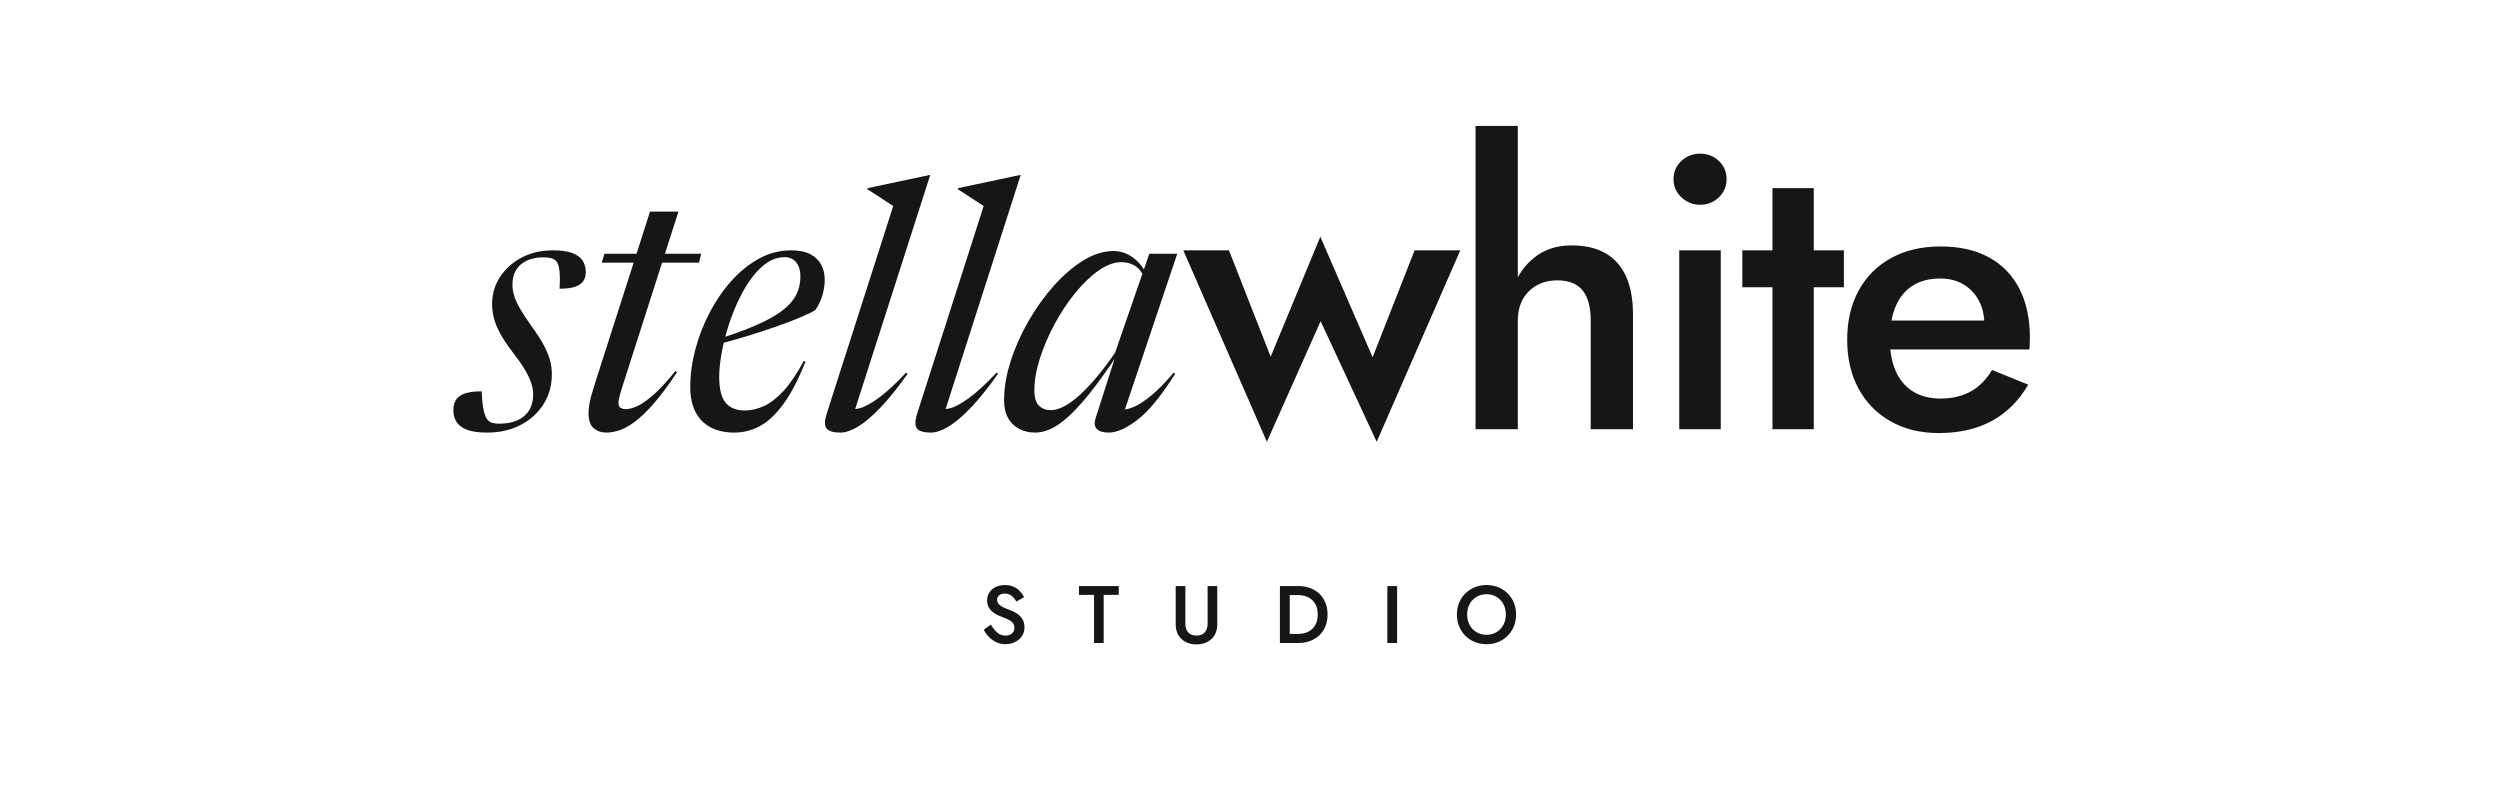
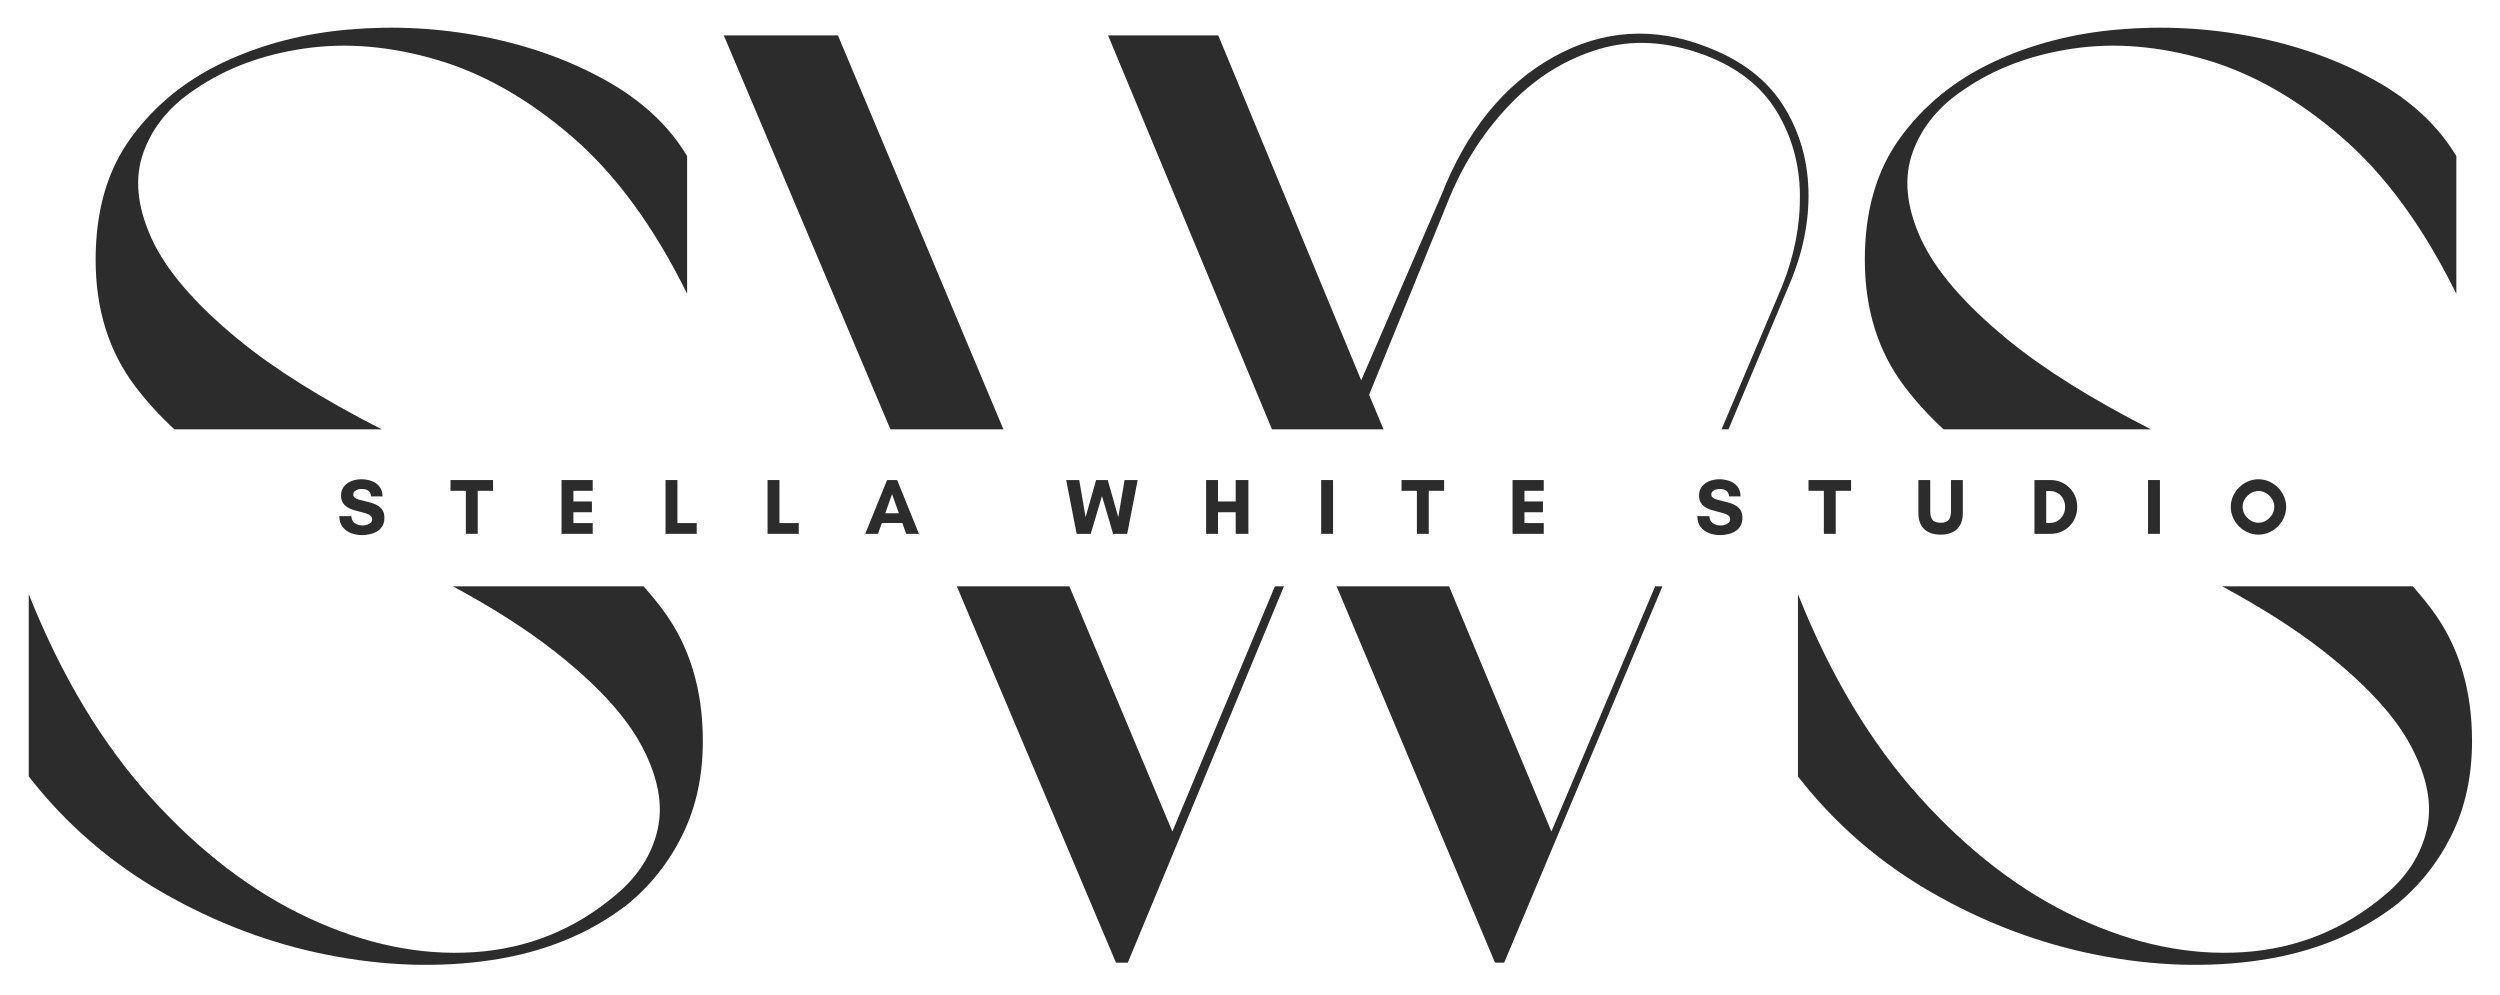
- <svg xmlns="http://www.w3.org/2000/svg" viewBox="0 214 1200 378" role="img" aria-label="Stella White Studio, event portraits">
-   <path fill="#161616" d="M231.182 401.829Q231.429 407.42 232.086 410.627Q232.744 413.834 233.813 415.231Q234.964 416.629 236.362 416.999Q237.759 417.369 239.568 417.369Q244.748 417.369 248.407 415.725Q252.066 414.08 253.998 410.915Q255.93 407.749 255.93 403.309Q255.93 400.678 254.943 397.719Q253.957 394.759 251.737 391.1Q249.517 387.441 245.735 382.59Q242.035 377.739 239.938 373.793Q237.842 369.846 237.019 366.475Q236.197 363.104 236.197 359.98Q236.197 352.827 239.979 346.989Q243.761 341.151 250.339 337.657Q256.917 334.163 265.385 334.163Q271.305 334.163 274.758 335.478Q278.211 336.794 279.691 339.137Q281.171 341.48 281.171 344.687Q281.171 347.154 279.979 348.921Q278.787 350.689 276.074 351.634Q273.36 352.58 268.592 352.58Q268.921 346.742 268.51 343.7Q268.098 340.658 267.112 339.507Q266.125 338.356 264.686 337.945Q263.247 337.534 260.863 337.534Q254.121 337.534 250.051 340.905Q245.981 344.276 245.981 350.689Q245.981 353.156 246.762 355.828Q247.544 358.5 249.558 362.035Q251.572 365.571 255.272 370.751Q258.972 375.848 261.069 379.795Q263.165 383.741 264.029 387.03Q264.892 390.319 264.892 393.525Q264.892 401.747 260.863 408.078Q256.834 414.409 249.805 418.027Q242.775 421.644 233.813 421.644Q227.811 421.644 224.275 420.329Q220.74 419.013 219.178 416.588Q217.616 414.162 217.616 410.956Q217.616 407.749 219.013 405.735Q220.411 403.721 223.412 402.775Q226.413 401.829 231.182 401.829Z M288.818 340.083 290.133 335.807H336.587L335.518 340.083ZM298.355 400.761Q297.78 402.652 297.451 403.926Q297.122 405.2 296.999 406.023Q296.875 406.845 296.875 407.503Q296.875 409.065 297.821 409.723Q298.766 410.38 300.575 410.38Q302.548 410.38 305.632 409.065Q308.715 407.749 313.319 403.803Q317.923 399.856 324.254 392.045L324.994 392.621Q318.746 402.076 313.689 407.832Q308.633 413.587 304.522 416.588Q300.411 419.589 297.081 420.617Q293.751 421.644 291.038 421.644Q287.42 421.644 284.953 419.507Q282.487 417.369 282.487 412.354Q282.487 410.709 282.939 407.832Q283.391 404.954 285.447 398.458L312.004 315.581H325.652Z M376.628 337.452Q371.119 337.452 366.31 341.521Q361.5 345.591 357.635 352.169Q353.771 358.746 350.976 366.516Q348.18 374.286 346.7 381.768Q345.22 389.25 345.22 394.923Q345.22 403.638 348.345 407.338Q351.469 411.038 357.471 411.038Q362.075 411.038 366.721 408.9Q371.366 406.763 376.135 401.583Q380.904 396.403 385.755 387.359L386.659 387.523Q381.315 400.925 375.724 408.366Q370.133 415.807 364.377 418.726Q358.622 421.644 352.62 421.644Q345.878 421.644 341.109 419.137Q336.341 416.629 333.833 411.737Q331.325 406.845 331.325 399.774Q331.325 390.977 333.751 381.768Q336.176 372.559 340.616 364.05Q345.056 355.54 351.099 348.798Q357.142 342.056 364.377 338.109Q371.613 334.163 379.67 334.163Q385.426 334.163 388.961 336.013Q392.497 337.863 394.182 341.069Q395.868 344.276 395.868 348.222Q395.868 351.758 394.84 355.499Q393.812 359.24 391.345 362.857Q388.961 364.337 383.946 366.434Q378.93 368.531 372.353 370.833Q365.775 373.135 358.375 375.396Q350.976 377.657 343.74 379.466L344.234 376.917Q353.853 373.875 360.719 371.038Q367.584 368.202 372.147 365.365Q376.71 362.529 379.341 359.569Q381.972 356.609 383.082 353.402Q384.192 350.196 384.192 346.66Q384.192 343.865 383.288 341.768Q382.384 339.672 380.698 338.562Q379.013 337.452 376.628 337.452Z M428.755 312.868Q427.275 311.881 425.261 310.607Q423.247 309.333 420.986 307.811Q418.725 306.29 416.34 304.81L416.422 304.317L446.268 297.986H446.515L409.68 412.847L408.036 409.805Q409.352 410.791 412.64 409.969Q415.929 409.147 421.479 405.2Q427.029 401.254 434.922 392.868L435.662 393.443Q428.591 403.392 422.63 409.64Q416.669 415.889 411.859 418.767Q407.049 421.644 403.432 421.644Q398.17 421.644 396.69 419.589Q395.21 417.533 396.854 412.436Z M472.167 312.868Q470.687 311.881 468.673 310.607Q466.659 309.333 464.398 307.811Q462.136 306.29 459.752 304.81L459.834 304.317L489.68 297.986H489.927L453.092 412.847L451.448 409.805Q452.763 410.791 456.052 409.969Q459.341 409.147 464.891 405.2Q470.441 401.254 478.334 392.868L479.074 393.443Q472.003 403.392 466.042 409.64Q460.081 415.889 455.271 418.767Q450.461 421.644 446.844 421.644Q441.582 421.644 440.102 419.589Q438.622 417.533 440.266 412.436Z M525.857 414.82 535.805 383.741H536.71Q529.145 395.17 523.267 402.528Q517.388 409.887 512.701 414.08Q508.015 418.273 504.192 419.959Q500.369 421.644 496.915 421.644Q492.64 421.644 489.228 419.877Q485.816 418.109 483.884 414.656Q481.951 411.203 481.951 406.105Q481.951 397.307 485.076 387.482Q488.2 377.657 493.585 368.284Q498.971 358.911 505.754 351.264Q512.537 343.618 519.937 339.055Q527.337 334.492 534.49 334.492Q539.176 334.492 543.287 337.246Q547.398 340 550.276 345.345L549.536 347.482Q547.398 343.125 544.603 341.48Q541.807 339.836 538.272 339.836Q533.01 339.836 527.254 343.906Q521.499 347.976 516.031 354.718Q510.564 361.46 506.165 369.641Q501.766 377.821 499.135 386.084Q496.504 394.348 496.504 401.418Q496.504 406.598 498.724 408.736Q500.944 410.874 504.48 410.874Q506.864 410.874 509.906 409.476Q512.948 408.078 516.771 404.913Q520.595 401.747 525.199 396.444Q529.803 391.141 535.23 383.33L548.796 344.111L551.674 335.807H565.075L539.176 412.847L537.45 410.298Q539.669 411.038 543.369 409.681Q547.069 408.325 552.126 404.255Q557.182 400.185 563.349 392.868L564.089 393.443Q554.058 409.311 546.041 415.478Q538.025 421.644 532.105 421.644Q528.077 421.644 526.432 419.836Q524.788 418.027 525.857 414.82Z M567.982 334.163 608.101 426.065 633.899 368.171 660.816 426.065 700.936 334.163H679.01L658.857 385.479L633.759 327.632L609.92 385.199L589.907 334.163Z M728.553 274.45H708.26V420.0H728.553ZM763.541 367.751V420.0H783.834V364.952Q783.834 353.989 780.475 346.619Q777.116 339.248 770.562 335.516Q764.008 331.784 754.351 331.784Q744.741 331.784 737.907 336.565Q731.072 341.347 727.387 349.418Q723.701 357.488 723.701 367.751H728.553Q728.553 362.06 730.909 357.745Q733.265 353.43 737.58 351.004Q741.895 348.578 747.587 348.578Q755.844 348.578 759.692 353.453Q763.541 358.328 763.541 367.751Z M803.287 300.015Q803.287 305.146 807.066 308.715Q810.845 312.284 816.023 312.284Q821.341 312.284 825.05 308.715Q828.759 305.146 828.759 300.015Q828.759 294.743 825.05 291.244Q821.341 287.745 816.023 287.745Q810.845 287.745 807.066 291.244Q803.287 294.743 803.287 300.015ZM806.04 334.163V420.0H825.96V334.163Z M836.316 334.163V351.89H885.066V334.163ZM850.778 304.306V420.0H870.604V304.306Z M930.597 421.866Q945.432 421.866 956.115 416.035Q966.798 410.203 973.562 398.634L956.162 391.59Q952.103 398.494 945.945 401.9Q939.787 405.305 931.53 405.305Q923.693 405.305 918.211 401.9Q912.73 398.494 909.907 392.033Q907.085 385.572 907.132 376.382Q907.272 367.005 910.094 360.66Q912.916 354.316 918.258 351.004Q923.599 347.692 931.297 347.692Q937.688 347.692 942.423 350.491Q947.158 353.29 949.84 358.281Q952.523 363.273 952.523 370.13Q952.523 371.437 951.916 373.373Q951.31 375.309 950.61 376.428L956.861 367.845H898.735V381.746H974.122Q974.215 380.953 974.285 379.321Q974.355 377.688 974.355 376.102Q974.355 362.386 969.294 352.567Q964.232 342.747 954.669 337.522Q945.105 332.297 931.53 332.297Q917.908 332.297 907.808 337.825Q897.708 343.353 892.18 353.406Q886.652 363.459 886.652 377.081Q886.652 390.517 892.11 400.57Q897.568 410.623 907.505 416.245Q917.441 421.866 930.597 421.866Z M475.642 513.827 472.206 516.228Q473.113 518.092 474.641 519.698Q476.169 521.304 478.219 522.26Q480.268 523.217 482.67 523.217Q484.427 523.217 486.052 522.661Q487.677 522.104 488.966 521.06Q490.254 520.015 491.001 518.498Q491.748 516.98 491.748 515.066Q491.748 513.261 491.133 511.923Q490.518 510.586 489.512 509.605Q488.507 508.624 487.277 507.955Q486.047 507.287 484.817 506.847Q482.631 506.086 481.259 505.344Q479.888 504.602 479.248 503.753Q478.609 502.904 478.609 501.85Q478.609 500.688 479.512 499.805Q480.415 498.921 482.309 498.921Q483.695 498.921 484.724 499.458Q485.754 499.995 486.53 500.869Q487.306 501.742 487.843 502.748L491.572 500.639Q490.889 499.204 489.654 497.872Q488.419 496.54 486.623 495.676Q484.827 494.812 482.387 494.812Q479.946 494.812 478.004 495.734Q476.061 496.657 474.939 498.316Q473.816 499.976 473.816 502.172Q473.816 504.095 474.548 505.442Q475.28 506.789 476.418 507.711Q477.555 508.634 478.809 509.224Q480.063 509.815 481.069 510.176Q482.797 510.801 484.109 511.44Q485.422 512.079 486.159 512.997Q486.896 513.915 486.896 515.428Q486.896 517.058 485.725 518.068Q484.554 519.078 482.66 519.078Q481.127 519.078 479.863 518.424Q478.599 517.77 477.569 516.584Q476.54 515.398 475.642 513.827Z M517.908 499.546H525.131V522.631H529.768V499.546H536.991V495.3H517.908Z M564.332 495.3V513.651Q564.332 515.906 565.055 517.697Q565.777 519.488 567.119 520.733Q568.461 521.977 570.292 522.646Q572.122 523.315 574.308 523.315Q576.495 523.315 578.325 522.646Q580.155 521.977 581.498 520.733Q582.84 519.488 583.562 517.697Q584.284 515.906 584.284 513.651V495.3H579.648V513.456Q579.648 515.974 578.296 517.521Q576.944 519.069 574.308 519.069Q571.673 519.069 570.321 517.521Q568.969 515.974 568.969 513.456V495.3Z M614.349 495.3V522.631H619.073V495.3ZM623.183 522.631Q627.361 522.631 630.528 520.933Q633.696 519.234 635.468 516.169Q637.239 513.104 637.239 508.966Q637.239 504.817 635.468 501.757Q633.696 498.697 630.528 496.998Q627.361 495.3 623.183 495.3H617.209V499.644H623.085Q625.096 499.644 626.824 500.234Q628.552 500.825 629.821 501.991Q631.09 503.158 631.797 504.905Q632.505 506.652 632.505 508.966Q632.505 511.279 631.797 513.026Q631.09 514.774 629.821 515.94Q628.552 517.107 626.824 517.697Q625.096 518.288 623.085 518.288H617.209V522.631Z M665.928 495.3V522.631H670.613V495.3Z M704.221 508.966Q704.221 506.145 705.417 503.953Q706.612 501.762 708.711 500.498Q710.81 499.234 713.514 499.234Q716.276 499.234 718.355 500.498Q720.434 501.762 721.62 503.953Q722.806 506.145 722.806 508.966Q722.806 511.777 721.611 513.973Q720.415 516.169 718.331 517.434Q716.247 518.698 713.514 518.698Q710.81 518.698 708.711 517.434Q706.612 516.169 705.417 513.973Q704.221 511.777 704.221 508.966ZM699.311 508.966Q699.311 512.011 700.365 514.622Q701.419 517.233 703.333 519.152Q705.246 521.07 707.847 522.143Q710.449 523.217 713.514 523.217Q716.608 523.217 719.195 522.143Q721.781 521.07 723.695 519.152Q725.608 517.233 726.662 514.622Q727.716 512.011 727.716 508.966Q727.716 505.891 726.657 503.309Q725.598 500.727 723.675 498.829Q721.752 496.93 719.17 495.871Q716.588 494.812 713.514 494.812Q710.488 494.812 707.891 495.871Q705.295 496.93 703.372 498.829Q701.449 500.727 700.38 503.309Q699.311 505.891 699.311 508.966Z" />
+ <svg xmlns="http://www.w3.org/2000/svg" role="img" aria-label="Stella White Studio" zoomAndPan="magnify" viewBox="223 401 1081 430" preserveAspectRatio="xMidYMid meet" version="1.0">
+   <path fill="#2c2c2c" fill-rule="nonzero" d="M1183.85 654.52L1266.26 654.52C1269.22 657.80 1272.01 661.20 1274.62 664.71C1286.15 680.21 1291.91 699.11 1291.91 721.41C1291.91 736.53 1288.98 750.06 1283.12 761.97Q1274.33 779.83 1259.02 792.30C1242.77 804.78 1223.30 812.72 1200.62 816.13C1177.93 819.52 1154.20 818.76 1129.45 813.85C1104.68 808.93 1080.96 799.95 1058.27 786.91C1035.59 773.87 1016.31 757.14 1000.43 736.72L1000.43 657.89C1014.42 693.06 1032.00 722.36 1053.16 745.80Q1084.93 780.96 1121.51 797.97C1145.89 809.32 1169.71 814.23 1192.96 812.72C1216.21 811.20 1236.72 802.89 1254.49 787.77C1263.94 779.83 1269.89 770.48 1272.35 759.71C1274.81 748.92 1272.54 736.92 1265.54 723.69C1258.55 710.45 1245.70 696.56 1226.98 682.00C1215.34 672.95 1200.97 663.79 1183.85 654.52ZM501.26 654.52C504.22 657.80 507.00 661.20 509.61 664.71C521.15 680.21 526.91 699.11 526.91 721.41C526.91 736.53 523.98 750.06 518.11 761.97C512.26 773.88 504.23 783.99 494.02 792.30C477.77 804.78 458.30 812.72 435.61 816.13C412.93 819.52 389.20 818.76 364.44 813.85C339.68 808.93 315.96 799.95 293.27 786.91C270.59 773.87 251.31 757.14 235.43 736.72L235.43 657.89C249.42 693.06 266.99 722.36 288.16 745.80Q319.93 780.96 356.51 797.97C380.89 809.32 404.71 814.23 427.96 812.72C451.21 811.20 471.72 802.89 489.49 787.77C498.93 779.83 504.89 770.48 507.35 759.71C509.81 748.92 507.54 736.92 500.54 723.69C493.54 710.45 480.69 696.56 461.97 682.00C450.34 672.95 435.96 663.79 418.85 654.52L501.26 654.52ZM815.00 571.71L821.24 586.64L773.00 586.64L702.14 416.32L749.78 416.32L811.59 565.46L846.19 485.50C857.16 457.53 873.32 437.58 894.67 425.67C916.03 413.77 938.25 412.35 961.31 421.42C976.05 427.09 986.91 435.41 993.91 446.38C1000.91 457.34 1004.59 469.62 1004.97 483.24C1005.35 496.84 1002.52 510.64 996.47 524.63L970.39 586.64L967.40 586.64L993.64 524.63C998.93 511.40 1001.48 498.17 1001.28 484.94C1001.09 471.70 997.69 459.70 991.08 448.92C984.46 438.16 974.16 430.12 960.17 424.83C943.92 418.78 928.61 417.93 914.23 422.28C899.87 426.63 887.20 434.47 876.23 445.82C865.27 457.15 856.58 470.38 850.16 485.50ZM264.35 513.28C264.35 492.12 269.45 474.54 279.66 460.55C289.87 446.56 303.20 435.69 319.65 427.94C336.09 420.19 354.15 415.47 373.80 413.77C393.46 412.06 412.93 413.10 432.21 416.88C451.49 420.66 468.97 426.90 484.66 435.60C500.36 444.30 512.18 455.26 520.11 468.49L520.11 528.03C505.75 498.92 489.11 476.24 470.21 459.99C451.30 443.73 431.83 432.67 411.79 426.82C391.76 420.95 372.67 419.34 354.52 421.99Q327.30 425.96 307.46 439.57Q291.01 450.35 285.05 466.80C281.08 477.76 282.22 490.14 288.46 503.94C294.70 517.73 307.26 532.38 326.16 547.88C341.61 560.55 362.24 573.47 388.05 586.64L298.39 586.64C292.18 580.91 286.60 574.80 281.65 568.30C270.11 553.17 264.35 534.84 264.35 513.28ZM1029.35 513.28C1029.35 492.12 1034.45 474.54 1044.66 460.55C1054.87 446.56 1068.20 435.69 1084.65 427.94C1101.09 420.19 1119.15 415.47 1138.80 413.77C1158.46 412.06 1177.93 413.10 1197.21 416.88C1216.49 420.66 1233.98 426.90 1249.66 435.60C1265.36 444.30 1277.18 455.26 1285.12 468.49L1285.12 528.03C1270.75 498.92 1254.12 476.24 1235.21 459.99C1216.30 443.73 1196.83 432.67 1176.79 426.82C1156.76 420.95 1137.67 419.34 1119.52 421.99Q1092.30 425.96 1072.46 439.57Q1056.01 450.35 1050.05 466.80C1046.09 477.76 1047.22 490.14 1053.46 503.94C1059.70 517.73 1072.27 532.38 1091.16 547.88C1106.62 560.55 1127.24 573.47 1153.05 586.64L1063.39 586.64C1057.18 580.91 1051.60 574.80 1046.65 568.30C1035.12 553.17 1029.35 534.84 1029.35 513.28ZM656.88 586.64L608.02 586.64L535.98 416.32L585.33 416.32L656.88 586.64ZM636.73 654.52L685.40 654.52L729.94 760.55L774.26 654.52L778.18 654.52L710.66 817.25L705.55 817.25L636.73 654.52ZM873.41 817.25L869.44 817.25L800.95 654.52L849.57 654.52L893.83 760.55L938.68 654.52L941.84 654.52Z" />
+   <g fill="#2c2c2c" fill-opacity="1">
+     <g transform="translate(224.9329, 631.8348)">
+       <g />
+     </g>
+   </g>
+   <g fill="#2c2c2c" fill-opacity="1">
+     <g transform="translate(260.8686, 631.8348)">
+       <g />
+     </g>
+   </g>
+   <g fill="#2c2c2c" fill-opacity="1">
+     <g transform="translate(296.8043, 631.8348)">
+       <g />
+     </g>
+   </g>
+   <g fill="#2c2c2c" fill-opacity="1">
+     <g transform="translate(332.7399, 631.8348)">
+       <g />
+     </g>
+   </g>
+   <g fill="#2c2c2c" fill-opacity="1">
+     <g transform="translate(368.6868, 631.8348)">
+       <g>
+         <path d="M 11.094 -3.625 C 11.633 -3.625 12.223 -3.707 12.859 -3.875 C 13.504 -4.051 14.062 -4.336 14.531 -4.734 C 15 -5.141 15.234 -5.68 15.234 -6.359 C 15.234 -7.004 14.984 -7.52 14.484 -7.906 C 13.992 -8.289 13.348 -8.609 12.547 -8.859 C 11.754 -9.109 10.883 -9.344 9.938 -9.562 C 8.988 -9.781 8.035 -10.039 7.078 -10.344 C 6.117 -10.656 5.238 -11.062 4.438 -11.562 C 3.645 -12.062 3.004 -12.711 2.516 -13.516 C 2.023 -14.316 1.781 -15.332 1.781 -16.562 C 1.781 -17.77 2.031 -18.812 2.531 -19.688 C 3.031 -20.57 3.695 -21.301 4.531 -21.875 C 5.363 -22.457 6.297 -22.891 7.328 -23.172 C 8.367 -23.461 9.414 -23.609 10.469 -23.609 C 12.062 -23.609 13.555 -23.359 14.953 -22.859 C 16.348 -22.359 17.484 -21.566 18.359 -20.484 C 19.234 -19.398 19.695 -17.969 19.75 -16.188 L 14.781 -16.188 C 14.645 -17.395 14.223 -18.234 13.516 -18.703 C 12.805 -19.172 11.816 -19.406 10.547 -19.406 C 10.066 -19.406 9.555 -19.32 9.016 -19.156 C 8.484 -19 8.023 -18.742 7.641 -18.391 C 7.266 -18.035 7.078 -17.562 7.078 -16.969 C 7.078 -16.375 7.32 -15.906 7.812 -15.562 C 8.312 -15.227 8.957 -14.945 9.75 -14.719 C 10.551 -14.488 11.43 -14.27 12.391 -14.062 C 13.348 -13.852 14.301 -13.598 15.25 -13.297 C 16.195 -13.004 17.066 -12.602 17.859 -12.094 C 18.66 -11.582 19.305 -10.914 19.797 -10.094 C 20.285 -9.27 20.531 -8.223 20.531 -6.953 C 20.531 -5.578 20.254 -4.41 19.703 -3.453 C 19.16 -2.492 18.426 -1.723 17.5 -1.141 C 16.57 -0.566 15.531 -0.145 14.375 0.125 C 13.227 0.406 12.062 0.547 10.875 0.547 C 9.164 0.547 7.562 0.254 6.062 -0.328 C 4.57 -0.91 3.363 -1.805 2.438 -3.016 C 1.52 -4.223 1.051 -5.773 1.031 -7.672 L 6.234 -7.672 C 6.297 -6.273 6.805 -5.25 7.766 -4.594 C 8.723 -3.945 9.832 -3.625 11.094 -3.625 Z M 11.094 -3.625 " />
+       </g>
+     </g>
+   </g>
+   <g fill="#2c2c2c" fill-opacity="1">
+     <g transform="translate(417.6256, 631.8348)">
+       <g>
+         <path d="M 11.938 -18.609 L 11.938 0 L 6.812 0 L 6.812 -18.609 L 0.172 -18.609 L 0.172 -23.266 L 18.578 -23.266 L 18.578 -18.609 Z M 11.938 -18.609 " />
+       </g>
+     </g>
+   </g>
+   <g fill="#2c2c2c" fill-opacity="1">
+     <g transform="translate(463.7584, 631.8348)">
+       <g>
+         <path d="M 15.531 -4.656 L 15.531 0 L 2.047 0 L 2.047 -23.266 L 15.531 -23.266 L 15.531 -18.609 L 7.188 -18.609 L 7.188 -14 L 15.188 -14 L 15.188 -9.344 L 7.188 -9.344 L 7.188 -4.656 Z M 15.531 -4.656 " />
+       </g>
+     </g>
+   </g>
+   <g fill="#2c2c2c" fill-opacity="1">
+     <g transform="translate(508.7279, 631.8348)">
+       <g>
+         <path d="M 2.047 0 L 2.047 -23.266 L 7.188 -23.266 L 7.188 -4.656 L 15.531 -4.656 L 15.531 0 Z M 2.047 0 " />
+       </g>
+     </g>
+   </g>
+   <g fill="#2c2c2c" fill-opacity="1">
+     <g transform="translate(552.8418, 631.8348)">
+       <g>
+         <path d="M 2.047 0 L 2.047 -23.266 L 7.188 -23.266 L 7.188 -4.656 L 15.531 -4.656 L 15.531 0 Z M 2.047 0 " />
+       </g>
+     </g>
+   </g>
+   <g fill="#2c2c2c" fill-opacity="1">
+     <g transform="translate(596.9558, 631.8348)">
+       <g>
+         <path d="M 14.719 -8.891 L 11.766 -17.172 L 8.828 -8.891 Z M 23.406 0 L 17.891 0 L 16.219 -4.688 L 7.359 -4.688 L 5.688 0 L 0.172 0 L 9.609 -23.266 L 13.969 -23.266 Z M 23.406 0 " />
+       </g>
+     </g>
+   </g>
+   <g fill="#2c2c2c" fill-opacity="1">
+     <g transform="translate(647.9135, 631.8348)">
+       <g />
+     </g>
+   </g>
+   <g fill="#2c2c2c" fill-opacity="1">
+     <g transform="translate(683.8491, 631.8348)">
+       <g>
+         <path d="M 31.078 -23.266 L 26.547 0 L 20.469 0 L 15.641 -16.328 L 10.781 0 L 4.688 0 L 0.172 -23.266 L 5.812 -23.266 L 8.562 -7.219 L 13.109 -23.266 L 18.141 -23.266 L 22.688 -7.219 L 25.422 -23.266 Z M 31.078 -23.266 " />
+       </g>
+     </g>
+   </g>
+   <g fill="#2c2c2c" fill-opacity="1">
+     <g transform="translate(742.4718, 631.8348)">
+       <g>
+         <path d="M 14.844 -23.266 L 20.328 -23.266 L 20.328 0 L 14.844 0 L 14.844 -9.344 L 7.188 -9.344 L 7.188 0 L 2.047 0 L 2.047 -23.266 L 7.188 -23.266 L 7.188 -14 L 14.844 -14 Z M 14.844 -23.266 " />
+       </g>
+     </g>
+   </g>
+   <g fill="#2c2c2c" fill-opacity="1">
+     <g transform="translate(792.2319, 631.8348)">
+       <g>
+         <path d="M 7.188 0 L 2.047 0 L 2.047 -23.266 L 7.188 -23.266 Z M 7.188 0 " />
+       </g>
+     </g>
+   </g>
+   <g fill="#2c2c2c" fill-opacity="1">
+     <g transform="translate(828.8519, 631.8348)">
+       <g>
+         <path d="M 11.938 -18.609 L 11.938 0 L 6.812 0 L 6.812 -18.609 L 0.172 -18.609 L 0.172 -23.266 L 18.578 -23.266 L 18.578 -18.609 Z M 11.938 -18.609 " />
+       </g>
+     </g>
+   </g>
+   <g fill="#2c2c2c" fill-opacity="1">
+     <g transform="translate(874.9848, 631.8348)">
+       <g>
+         <path d="M 15.531 -4.656 L 15.531 0 L 2.047 0 L 2.047 -23.266 L 15.531 -23.266 L 15.531 -18.609 L 7.188 -18.609 L 7.188 -14 L 15.188 -14 L 15.188 -9.344 L 7.188 -9.344 L 7.188 -4.656 Z M 15.531 -4.656 " />
+       </g>
+     </g>
+   </g>
+   <g fill="#2c2c2c" fill-opacity="1">
+     <g transform="translate(919.9542, 631.8348)">
+       <g />
+     </g>
+   </g>
+   <g fill="#2c2c2c" fill-opacity="1">
+     <g transform="translate(955.8899, 631.8348)">
+       <g>
+         <path d="M 11.094 -3.625 C 11.633 -3.625 12.223 -3.707 12.859 -3.875 C 13.504 -4.051 14.062 -4.336 14.531 -4.734 C 15 -5.141 15.234 -5.68 15.234 -6.359 C 15.234 -7.004 14.984 -7.52 14.484 -7.906 C 13.992 -8.289 13.348 -8.609 12.547 -8.859 C 11.754 -9.109 10.883 -9.344 9.938 -9.562 C 8.988 -9.781 8.035 -10.039 7.078 -10.344 C 6.117 -10.656 5.238 -11.062 4.438 -11.562 C 3.645 -12.062 3.004 -12.711 2.516 -13.516 C 2.023 -14.316 1.781 -15.332 1.781 -16.562 C 1.781 -17.77 2.031 -18.812 2.531 -19.688 C 3.031 -20.57 3.695 -21.301 4.531 -21.875 C 5.363 -22.457 6.297 -22.891 7.328 -23.172 C 8.367 -23.461 9.414 -23.609 10.469 -23.609 C 12.062 -23.609 13.555 -23.359 14.953 -22.859 C 16.348 -22.359 17.484 -21.566 18.359 -20.484 C 19.234 -19.398 19.695 -17.969 19.75 -16.188 L 14.781 -16.188 C 14.645 -17.395 14.223 -18.234 13.516 -18.703 C 12.805 -19.172 11.816 -19.406 10.547 -19.406 C 10.066 -19.406 9.555 -19.32 9.016 -19.156 C 8.484 -19 8.023 -18.742 7.641 -18.391 C 7.266 -18.035 7.078 -17.562 7.078 -16.969 C 7.078 -16.375 7.32 -15.906 7.812 -15.562 C 8.312 -15.227 8.957 -14.945 9.75 -14.719 C 10.551 -14.488 11.43 -14.27 12.391 -14.062 C 13.348 -13.852 14.301 -13.598 15.25 -13.297 C 16.195 -13.004 17.066 -12.602 17.859 -12.094 C 18.66 -11.582 19.305 -10.914 19.797 -10.094 C 20.285 -9.27 20.531 -8.223 20.531 -6.953 C 20.531 -5.578 20.254 -4.41 19.703 -3.453 C 19.16 -2.492 18.426 -1.723 17.5 -1.141 C 16.57 -0.566 15.531 -0.145 14.375 0.125 C 13.227 0.406 12.062 0.547 10.875 0.547 C 9.164 0.547 7.562 0.254 6.062 -0.328 C 4.57 -0.91 3.363 -1.805 2.438 -3.016 C 1.52 -4.223 1.051 -5.773 1.031 -7.672 L 6.234 -7.672 C 6.297 -6.273 6.805 -5.25 7.766 -4.594 C 8.723 -3.945 9.832 -3.625 11.094 -3.625 Z M 11.094 -3.625 " />
+       </g>
+     </g>
+   </g>
+   <g fill="#2c2c2c" fill-opacity="1">
+     <g transform="translate(1004.829, 631.8348)">
+       <g>
+         <path d="M 11.938 -18.609 L 11.938 0 L 6.812 0 L 6.812 -18.609 L 0.172 -18.609 L 0.172 -23.266 L 18.578 -23.266 L 18.578 -18.609 Z M 11.938 -18.609 " />
+       </g>
+     </g>
+   </g>
+   <g fill="#2c2c2c" fill-opacity="1">
+     <g transform="translate(1050.962, 631.8348)">
+       <g>
+         <path d="M 15.641 -23.266 L 20.766 -23.266 L 20.766 -9.062 C 20.766 -5.969 19.922 -3.625 18.234 -2.031 C 16.547 -0.445 14.188 0.344 11.156 0.344 C 8.125 0.344 5.766 -0.445 4.078 -2.031 C 2.391 -3.625 1.547 -5.969 1.547 -9.062 L 1.547 -23.266 L 6.672 -23.266 L 6.672 -9.828 C 6.672 -8.223 6.984 -6.984 7.609 -6.109 C 8.242 -5.234 9.426 -4.797 11.156 -4.797 C 12.914 -4.797 14.102 -5.234 14.719 -6.109 C 15.332 -6.984 15.641 -8.223 15.641 -9.828 Z M 15.641 -23.266 " />
+       </g>
+     </g>
+   </g>
+   <g fill="#2c2c2c" fill-opacity="1">
+     <g transform="translate(1100.653, 631.8348)">
+       <g>
+         <path d="M 7.125 -4.719 L 8.656 -4.719 C 9.977 -4.719 11.133 -5.023 12.125 -5.641 C 13.125 -6.254 13.898 -7.086 14.453 -8.141 C 15.016 -9.191 15.297 -10.359 15.297 -11.641 C 15.297 -12.93 15.016 -14.098 14.453 -15.141 C 13.898 -16.18 13.125 -17.004 12.125 -17.609 C 11.133 -18.211 9.977 -18.516 8.656 -18.516 L 7.125 -18.516 Z M 2.047 -23.266 L 8.969 -23.266 C 10.602 -23.266 12.125 -22.969 13.531 -22.375 C 14.938 -21.781 16.16 -20.957 17.203 -19.906 C 18.254 -18.863 19.07 -17.633 19.656 -16.219 C 20.238 -14.801 20.531 -13.273 20.531 -11.641 C 20.531 -9.992 20.238 -8.461 19.656 -7.047 C 19.07 -5.629 18.258 -4.395 17.219 -3.344 C 16.188 -2.301 14.961 -1.484 13.547 -0.891 C 12.129 -0.297 10.602 0 8.969 0 L 2.047 0 Z M 2.047 -23.266 " />
+       </g>
+     </g>
+   </g>
+   <g fill="#2c2c2c" fill-opacity="1">
+     <g transform="translate(1149.763, 631.8348)">
+       <g>
+         <path d="M 7.188 0 L 2.047 0 L 2.047 -23.266 L 7.188 -23.266 Z M 7.188 0 " />
+       </g>
+     </g>
+   </g>
+   <g fill="#2c2c2c" fill-opacity="1">
+     <g transform="translate(1186.383, 631.8348)">
+       <g>
+         <path d="M 20.016 -11.672 C 20.016 -12.879 19.695 -14 19.062 -15.031 C 18.426 -16.07 17.586 -16.91 16.547 -17.547 C 15.504 -18.191 14.379 -18.516 13.172 -18.516 C 11.984 -18.516 10.863 -18.191 9.812 -17.547 C 8.77 -16.91 7.926 -16.07 7.281 -15.031 C 6.645 -14 6.328 -12.879 6.328 -11.672 C 6.328 -10.484 6.645 -9.363 7.281 -8.312 C 7.926 -7.258 8.77 -6.41 9.812 -5.766 C 10.863 -5.117 11.984 -4.797 13.172 -4.797 C 14.379 -4.797 15.504 -5.117 16.547 -5.766 C 17.586 -6.41 18.426 -7.258 19.062 -8.312 C 19.695 -9.363 20.016 -10.484 20.016 -11.672 Z M 25.156 -11.641 C 25.156 -10.035 24.832 -8.508 24.188 -7.062 C 23.551 -5.613 22.68 -4.336 21.578 -3.234 C 20.473 -2.129 19.203 -1.254 17.766 -0.609 C 16.328 0.023 14.797 0.344 13.172 0.344 C 11.578 0.344 10.055 0.023 8.609 -0.609 C 7.16 -1.254 5.879 -2.129 4.766 -3.234 C 3.66 -4.336 2.789 -5.613 2.156 -7.062 C 1.52 -8.508 1.203 -10.035 1.203 -11.641 C 1.203 -13.254 1.52 -14.781 2.156 -16.219 C 2.789 -17.656 3.66 -18.926 4.766 -20.031 C 5.879 -21.133 7.16 -22.004 8.609 -22.641 C 10.055 -23.285 11.578 -23.609 13.172 -23.609 C 14.797 -23.609 16.328 -23.285 17.766 -22.641 C 19.203 -22.004 20.473 -21.133 21.578 -20.031 C 22.68 -18.926 23.551 -17.656 24.188 -16.219 C 24.832 -14.781 25.156 -13.254 25.156 -11.641 Z M 25.156 -11.641 " />
+       </g>
+     </g>
+   </g>
+   <g fill="#2c2c2c" fill-opacity="1">
+     <g transform="translate(1240.116, 631.8348)">
+       <g />
+     </g>
+   </g>
+   <g fill="#2c2c2c" fill-opacity="1">
+     <g transform="translate(1276.052, 631.8348)">
+       <g />
+     </g>
+   </g>
+   <g fill="#2c2c2c" fill-opacity="1">
+     <g transform="translate(1311.988, 631.8348)">
+       <g />
+     </g>
+   </g>
+   <g fill="#2c2c2c" fill-opacity="1">
+     <g transform="translate(1347.923, 631.8348)">
+       <g />
+     </g>
+   </g>
+   <g fill="#2c2c2c" fill-opacity="1">
+     <g transform="translate(1383.859, 631.8348)">
+       <g />
+     </g>
+   </g>
</svg>
